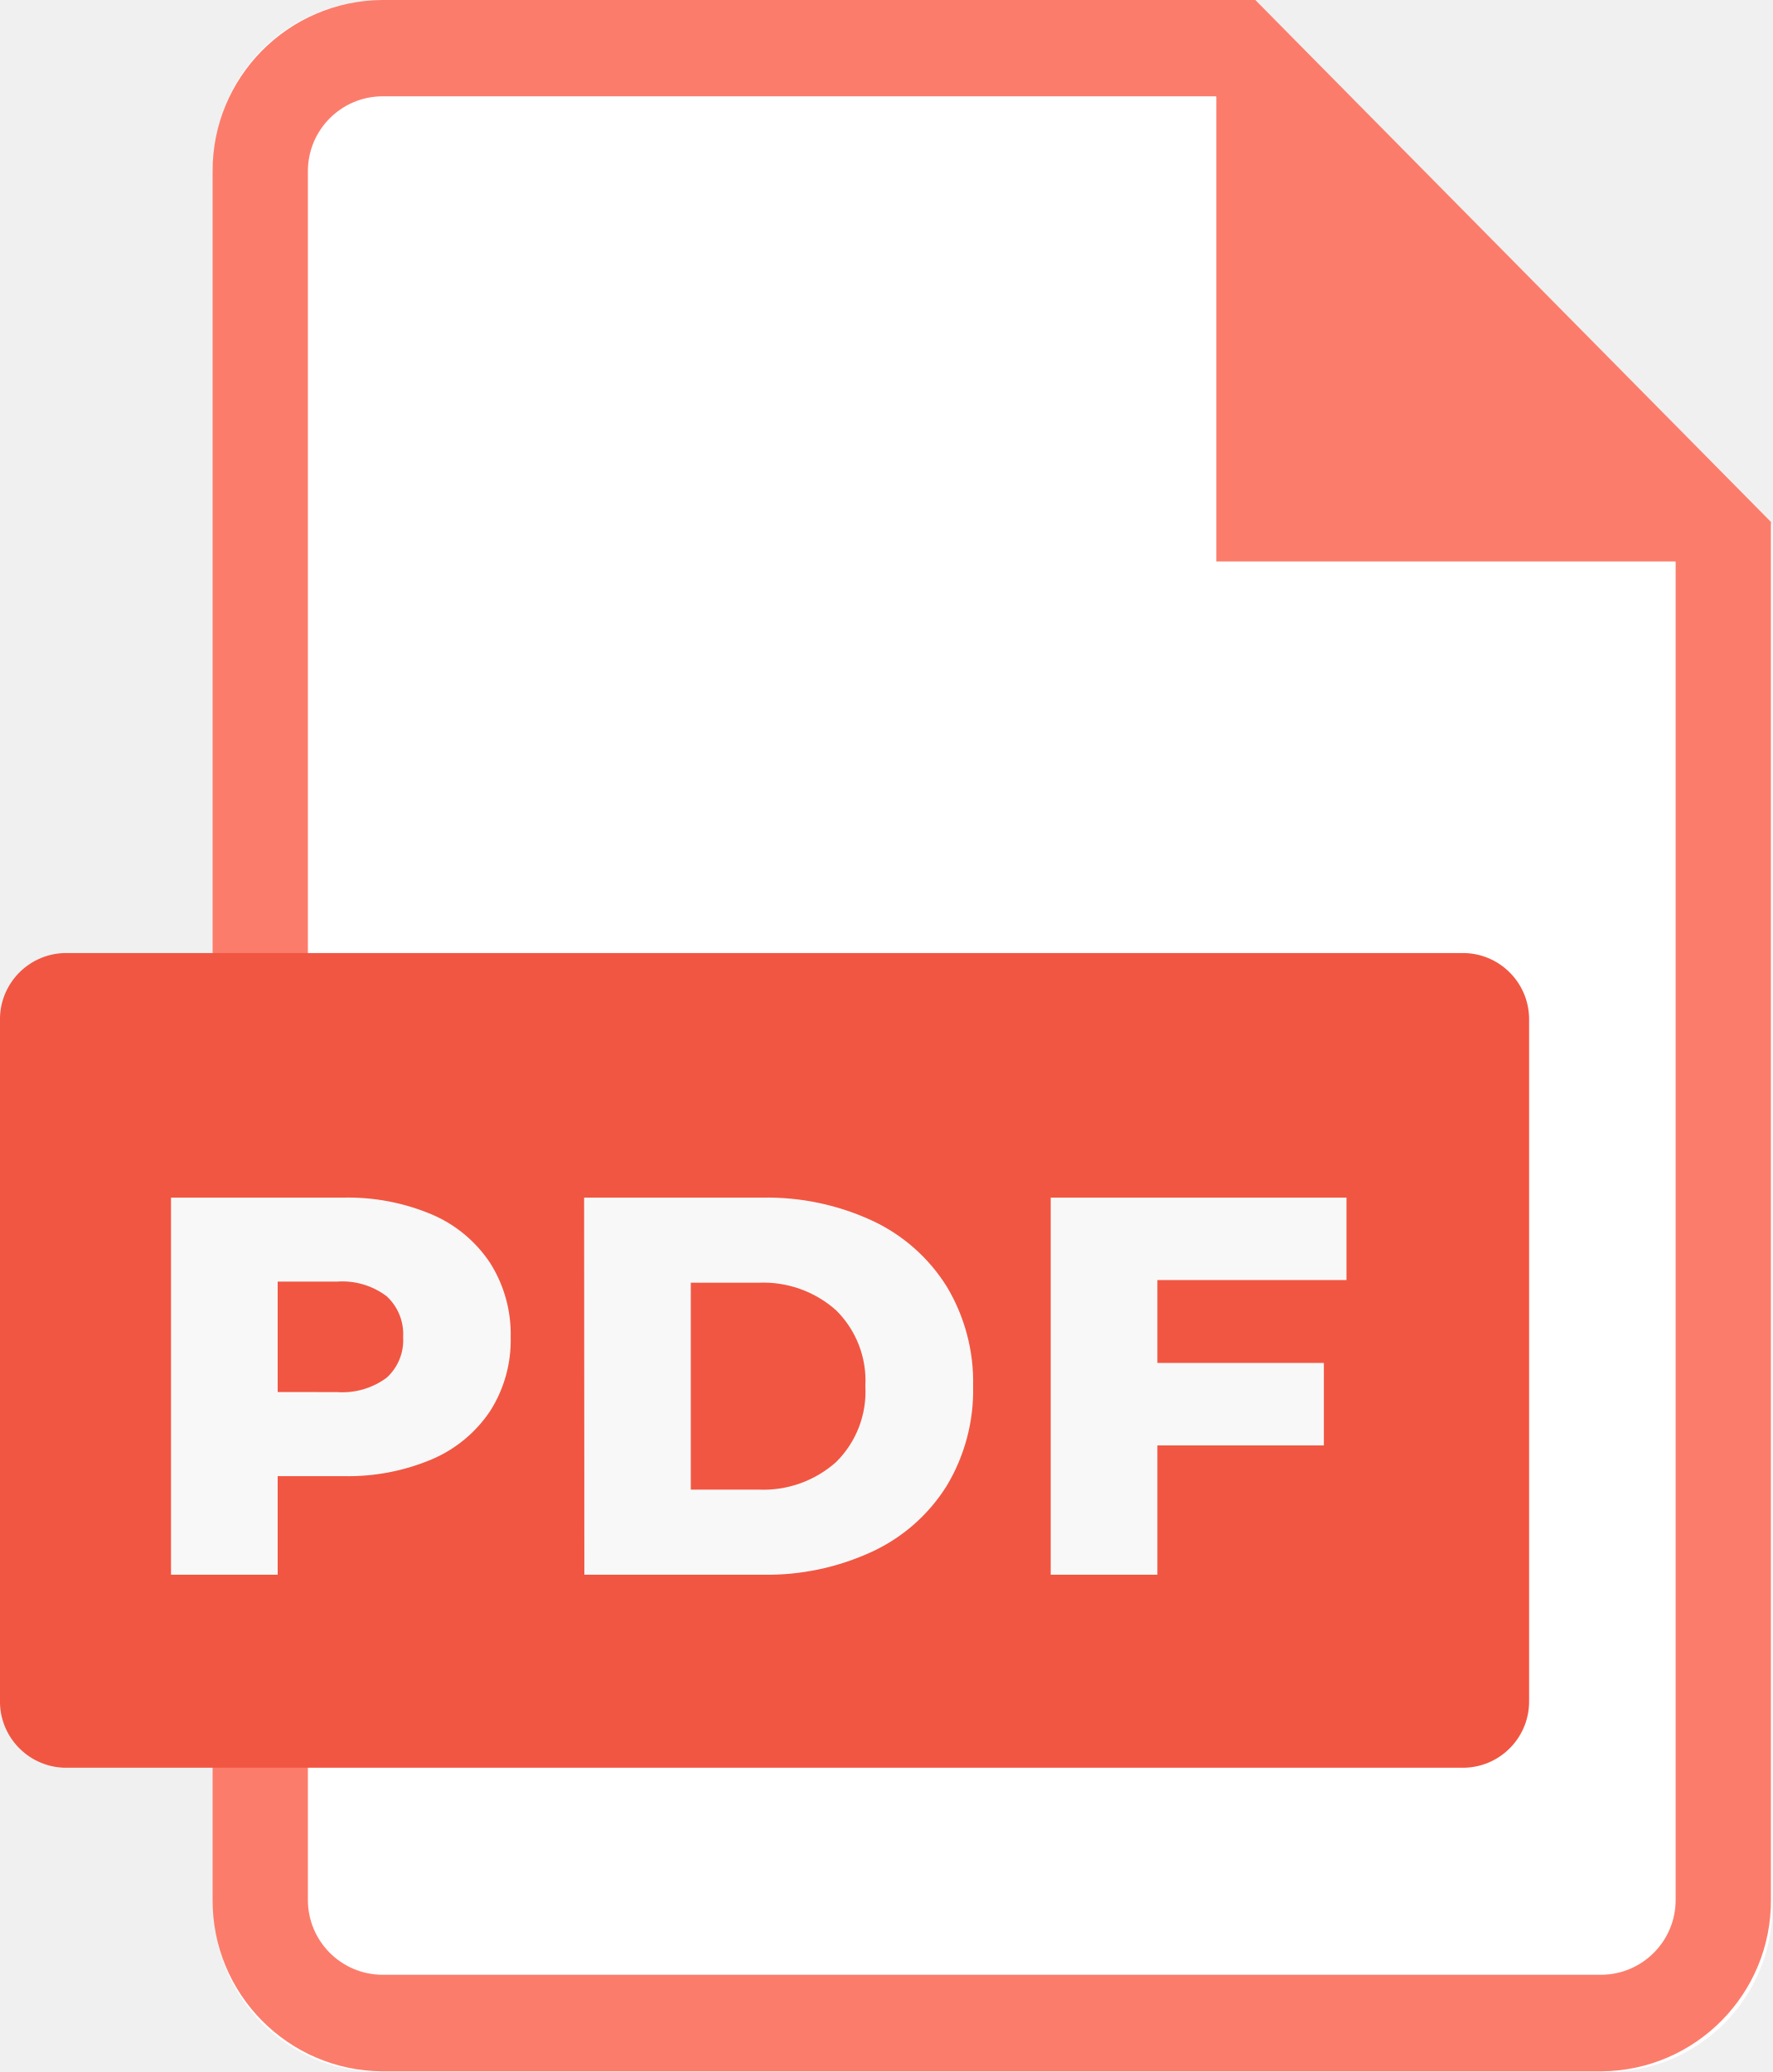
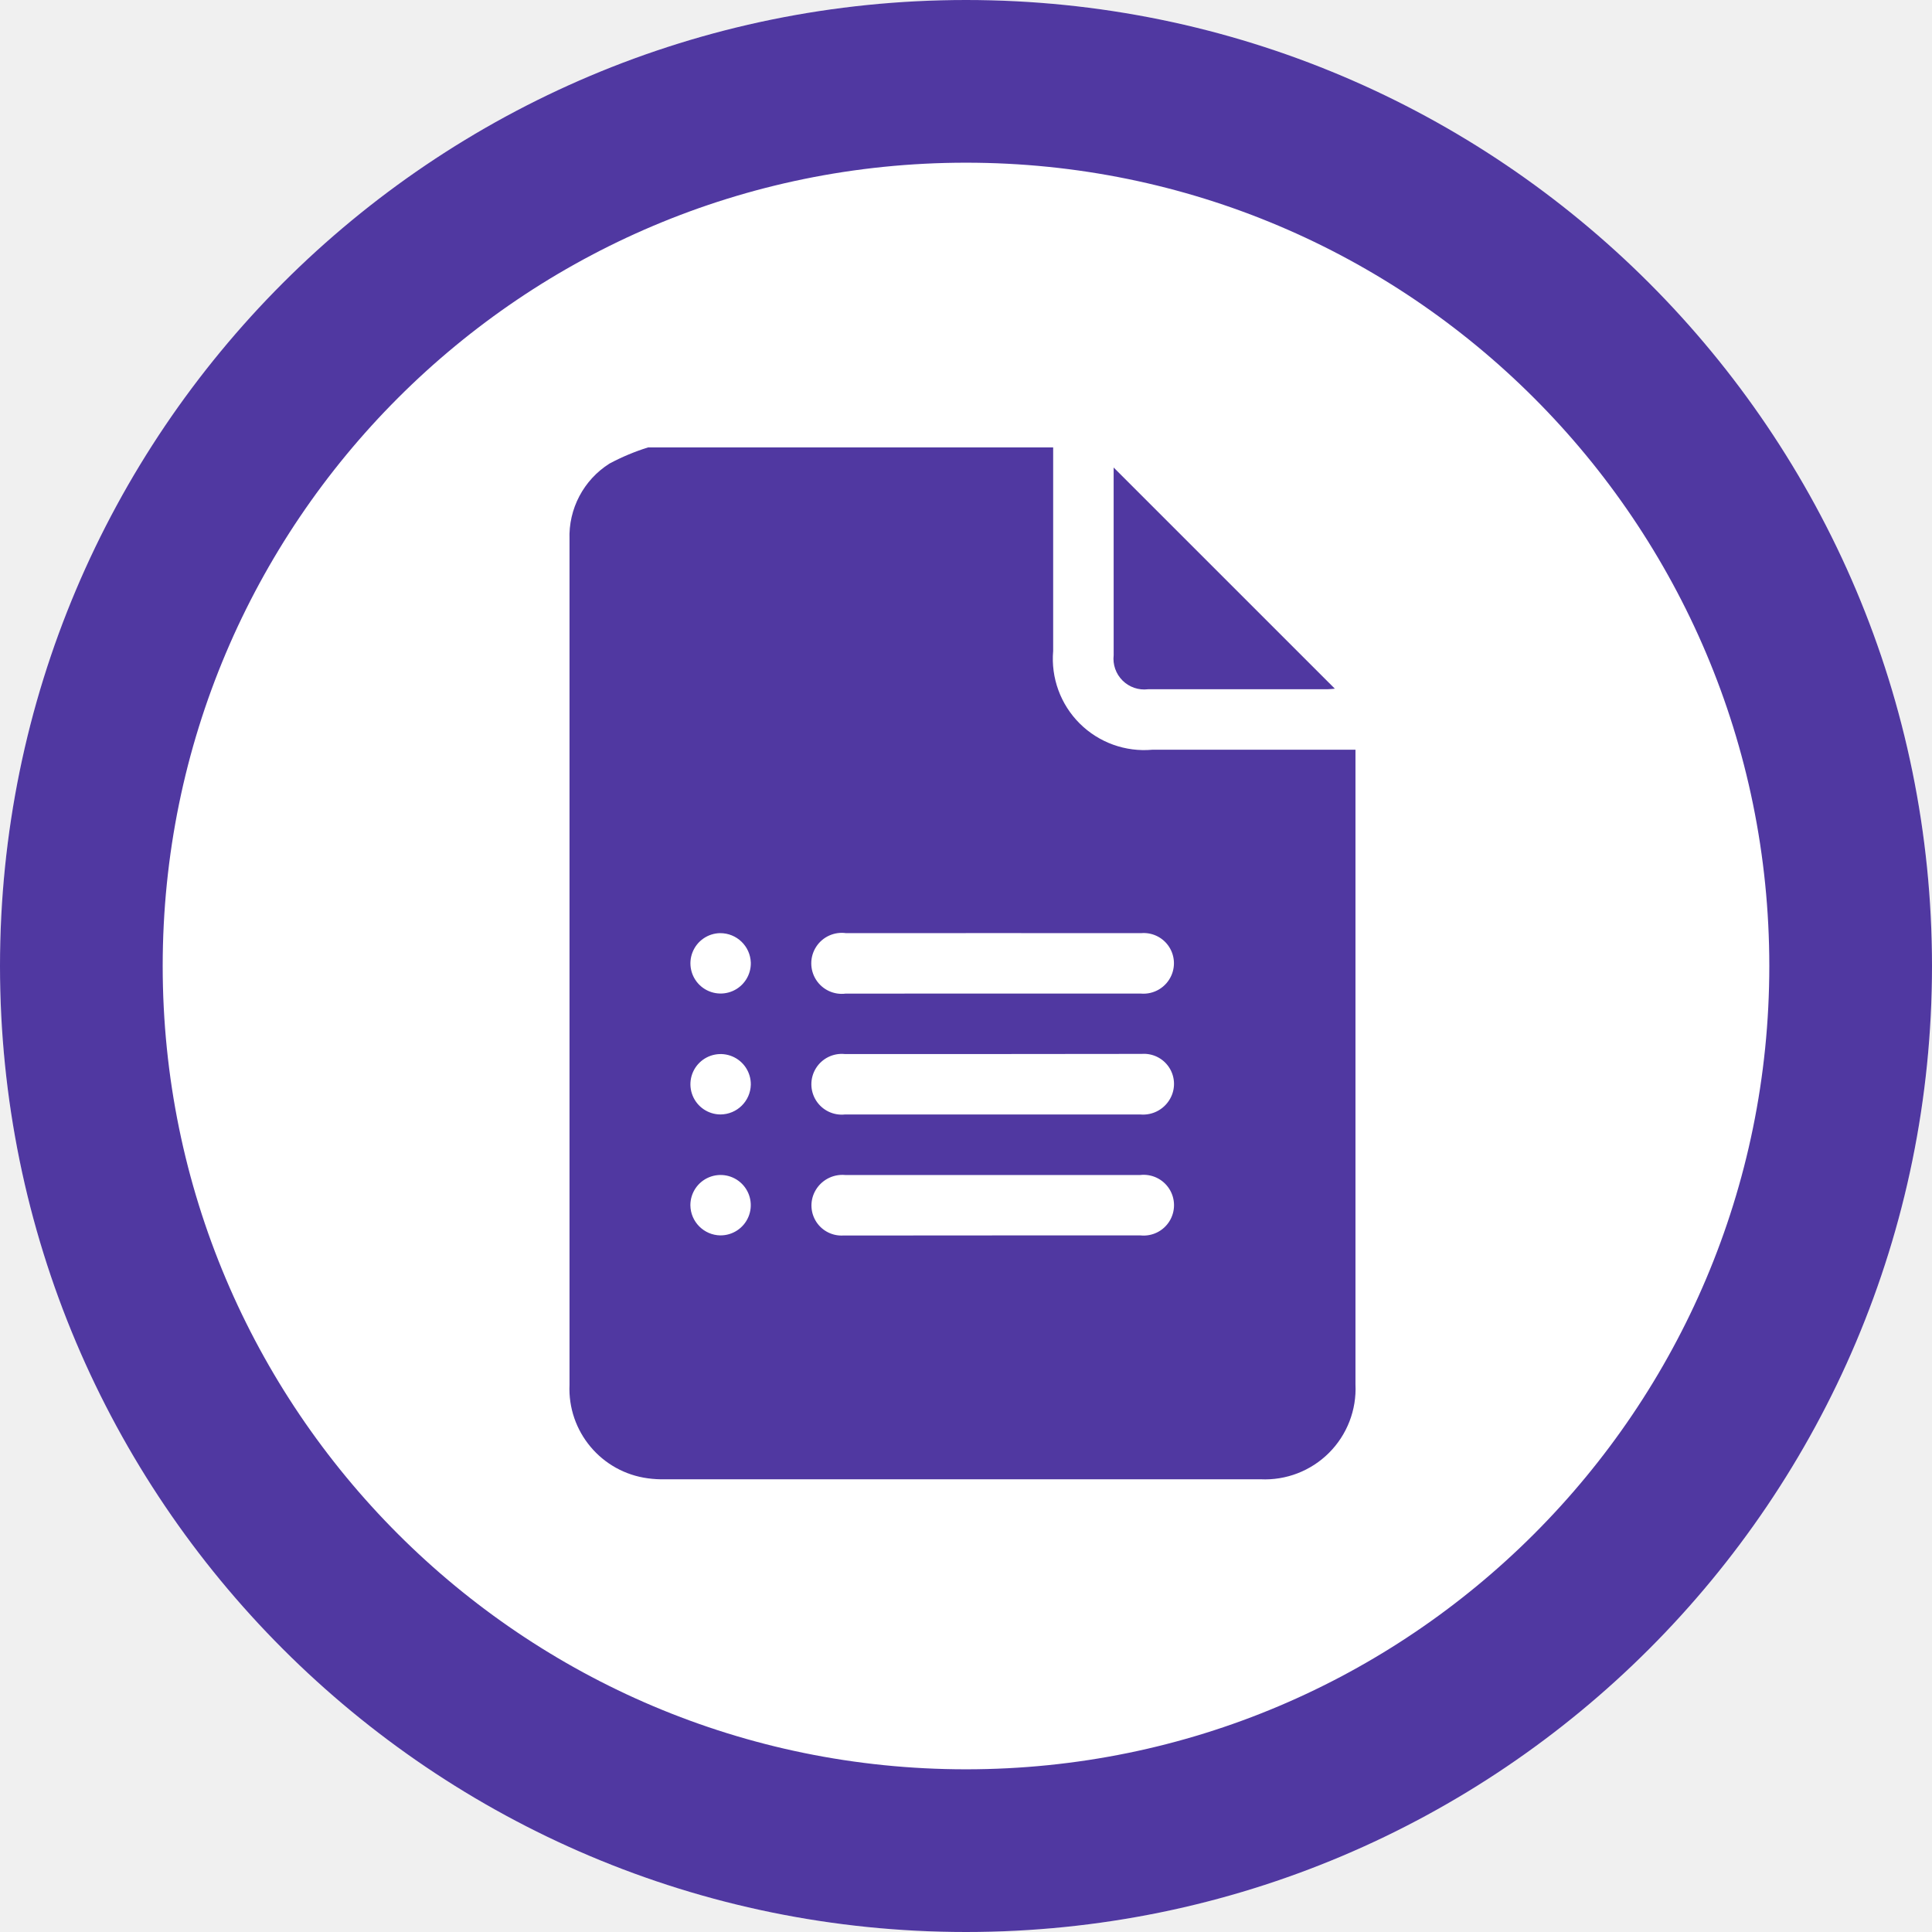
- <svg xmlns="http://www.w3.org/2000/svg" width="42.764" height="50" viewBox="0 0 42.764 50">
-   <g transform="translate(-217 -1875)">
-     <g transform="translate(217.001 1875)">
-       <path d="M3.953-.048l21.136,0c1.374,1.391,9.625,9.726,12.51,12.647V45.931a3.978,3.978,0,0,1-3.953,4H3.953a3.978,3.978,0,0,1-3.953-4V3.954A3.978,3.978,0,0,1,3.953-.048Z" transform="translate(5.164 0.066)" fill="#fff" />
-       <path d="M1494.793,662.327h-21.068a4.121,4.121,0,0,0-4.091,4.142v41.7a4.121,4.121,0,0,0,4.091,4.142h29.418a4.121,4.121,0,0,0,4.091-4.142V674.922Zm10.142,45.839a1.806,1.806,0,0,1-1.792,1.815h-29.418a1.806,1.806,0,0,1-1.792-1.815v-41.7a1.806,1.806,0,0,1,1.792-1.815h20.116l.011.011v11.214h11.076l.007.007Z" transform="translate(-1464.505 -662.327)" fill="#fc7c6b" />
-       <path d="M1456.429,948.847a1.6,1.6,0,0,1-1.537,1.638h-33.821a1.6,1.6,0,0,1-1.537-1.638V932.465a1.6,1.6,0,0,1,1.537-1.638h33.821a1.6,1.6,0,0,1,1.537,1.638Z" transform="translate(-1419.535 -907.828)" fill="#f15642" />
-       <path d="M-9.717-9.1a5.19,5.19,0,0,1,2.145.41,3.181,3.181,0,0,1,1.4,1.17,3.208,3.208,0,0,1,.494,1.787,3.176,3.176,0,0,1-.494,1.781,3.2,3.2,0,0,1-1.4,1.164,5.19,5.19,0,0,1-2.145.409H-11.3V0h-2.574V-9.1Zm-.156,4.693a1.8,1.8,0,0,0,1.2-.345,1.22,1.22,0,0,0,.4-.982,1.24,1.24,0,0,0-.4-.988,1.775,1.775,0,0,0-1.2-.351H-11.3v2.665ZM-3.906-9.1H.4a6.024,6.024,0,0,1,2.652.559A4.211,4.211,0,0,1,4.843-6.955,4.469,4.469,0,0,1,5.48-4.55a4.469,4.469,0,0,1-.637,2.405A4.211,4.211,0,0,1,3.049-.559,6.024,6.024,0,0,1,.4,0h-4.3Zm4.2,7.046a2.638,2.638,0,0,0,1.878-.663A2.388,2.388,0,0,0,2.88-4.55a2.388,2.388,0,0,0-.708-1.833A2.638,2.638,0,0,0,.293-7.046H-1.332v4.992ZM9.926-7.111v2h4.017V-3.12H9.926V0H7.352V-9.1h7.137v1.989Z" transform="translate(17.999 38)" fill="#f8f8f8" />
+ <svg xmlns="http://www.w3.org/2000/svg" width="95" height="95" viewBox="0 0 95 95">
+   <g id="Grupo_134193" data-name="Grupo 134193" transform="translate(-336 -3989.7)">
+     <g id="Elipse_5098" data-name="Elipse 5098" transform="translate(336 3989.7)" fill="#fff" stroke="#5038a1" stroke-width="8">
+       <circle cx="47.5" cy="47.5" r="47.5" stroke="none" />
+       <circle cx="47.5" cy="47.5" r="43.5" fill="none" />
+     </g>
+     <g id="Grupo_132406" data-name="Grupo 132406" transform="translate(321.604 3862.7)">
+       <path id="Trazado_188004" data-name="Trazado 188004" d="M46.263,149H66.182q0,5,0,10.007a4.489,4.489,0,0,0,4.883,4.858h9.982v.539q0,15.333,0,30.666a4.459,4.459,0,0,1-4.673,4.669q-14.64,0-29.279,0a5.211,5.211,0,0,1-.839-.047,4.443,4.443,0,0,1-3.856-4.6q0-15.209,0-30.418,0-5.573,0-11.147a4.231,4.231,0,0,1,1.965-3.732A10.933,10.933,0,0,1,46.263,149Zm16.95,26.856c2.425,0,4.85,0,7.276,0A1.5,1.5,0,0,0,72,174.952a1.486,1.486,0,0,0-1.5-2.067q-7.251-.006-14.5,0a1.5,1.5,0,1,0-.016,2.972Q59.6,175.859,63.214,175.856Zm.049,2.973q-3.663,0-7.325,0a1.494,1.494,0,1,0,.017,2.971c1.023,0,2.046,0,3.069,0q5.717,0,11.433,0a1.524,1.524,0,0,0,1.53-.878,1.479,1.479,0,0,0-1.447-2.1C68.113,178.824,65.688,178.829,63.263,178.829Zm-.056,8.919q3.638,0,7.276,0a1.494,1.494,0,1,0-.02-2.971c-.759,0-1.518,0-2.277,0q-6.113,0-12.225,0a1.527,1.527,0,0,0-1.506.835,1.479,1.479,0,0,0,1.428,2.139C58.324,187.754,60.765,187.748,63.207,187.748Zm-13.4-14.864a1.485,1.485,0,1,0,1.509,1.448A1.5,1.5,0,0,0,49.806,172.885Zm1.509,7.449a1.485,1.485,0,1,0-1.49,1.467A1.5,1.5,0,0,0,51.315,180.334Zm-1.5,7.413a1.485,1.485,0,1,0-1.472-1.485A1.5,1.5,0,0,0,49.818,187.747Z" fill="#5038a1" />
+       <path id="Trazado_188005" data-name="Trazado 188005" d="M244.512,156.467l10.877,10.875c-.1.008-.24.027-.377.028q-4.405,0-8.81,0a1.514,1.514,0,0,1-1.689-1.675C244.51,162.626,244.512,159.558,244.512,156.467Z" transform="translate(-175.356 -6.478)" fill="#5038a1" />
    </g>
  </g>
</svg>
